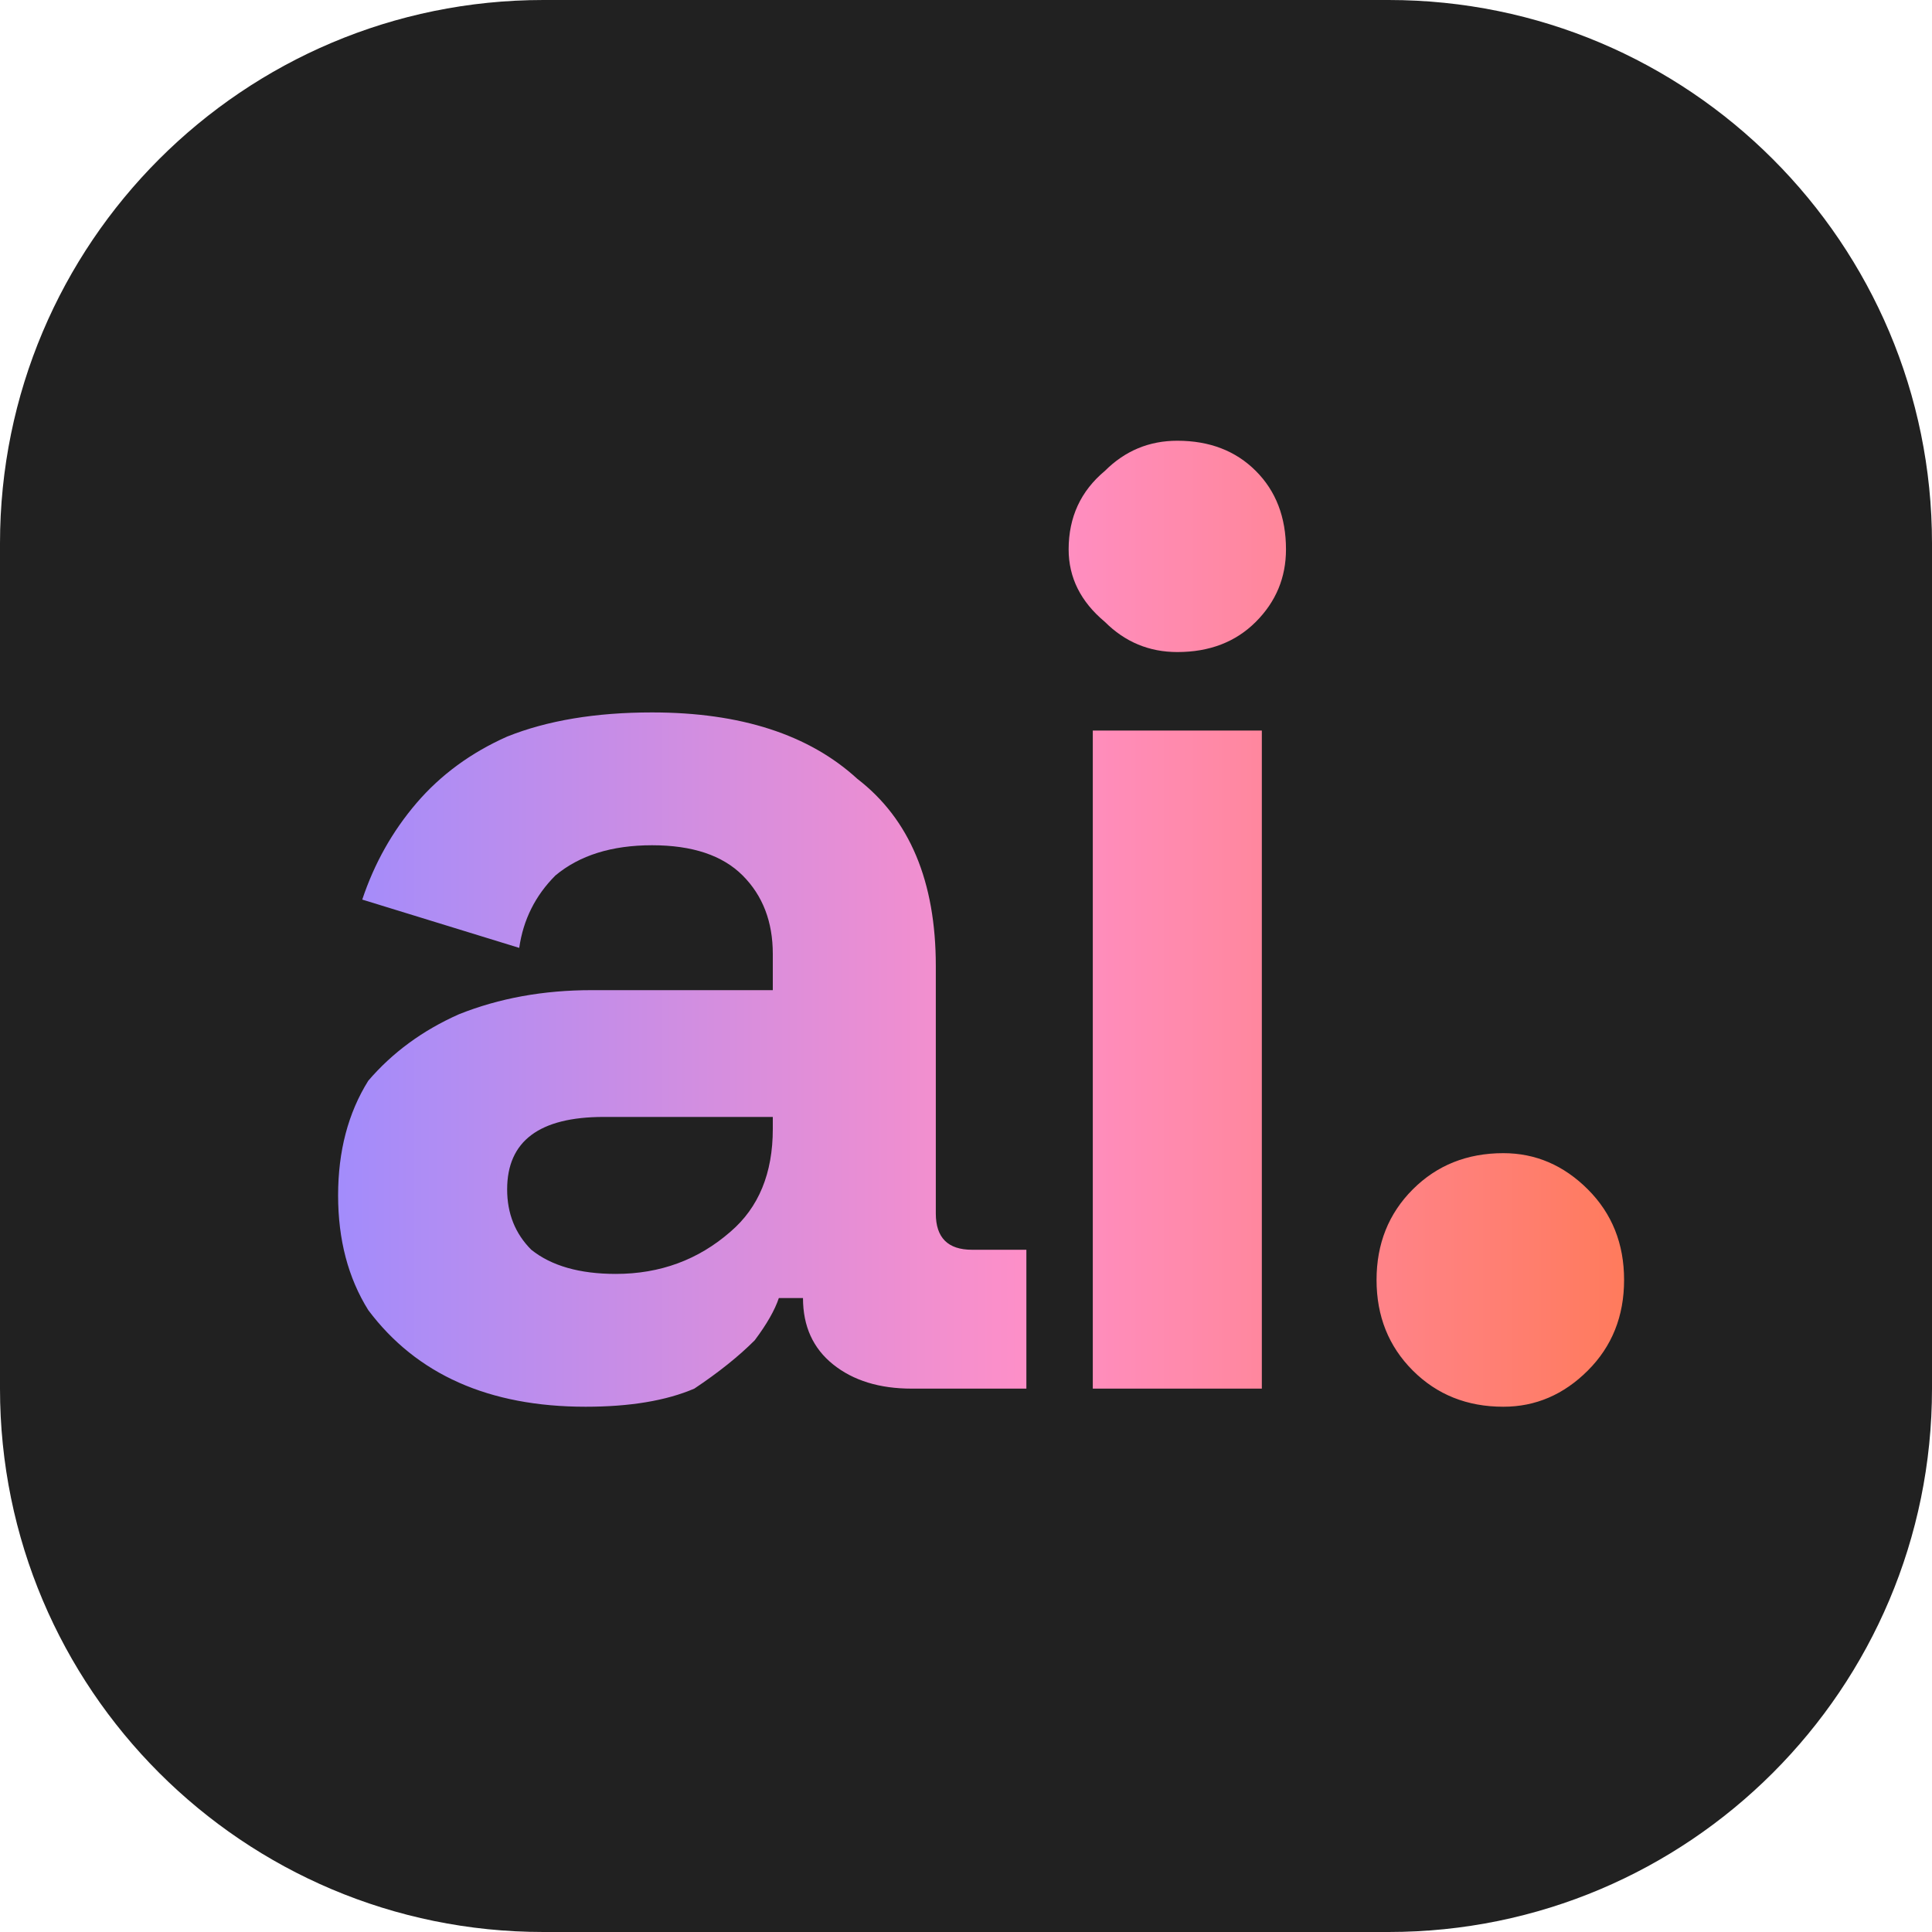
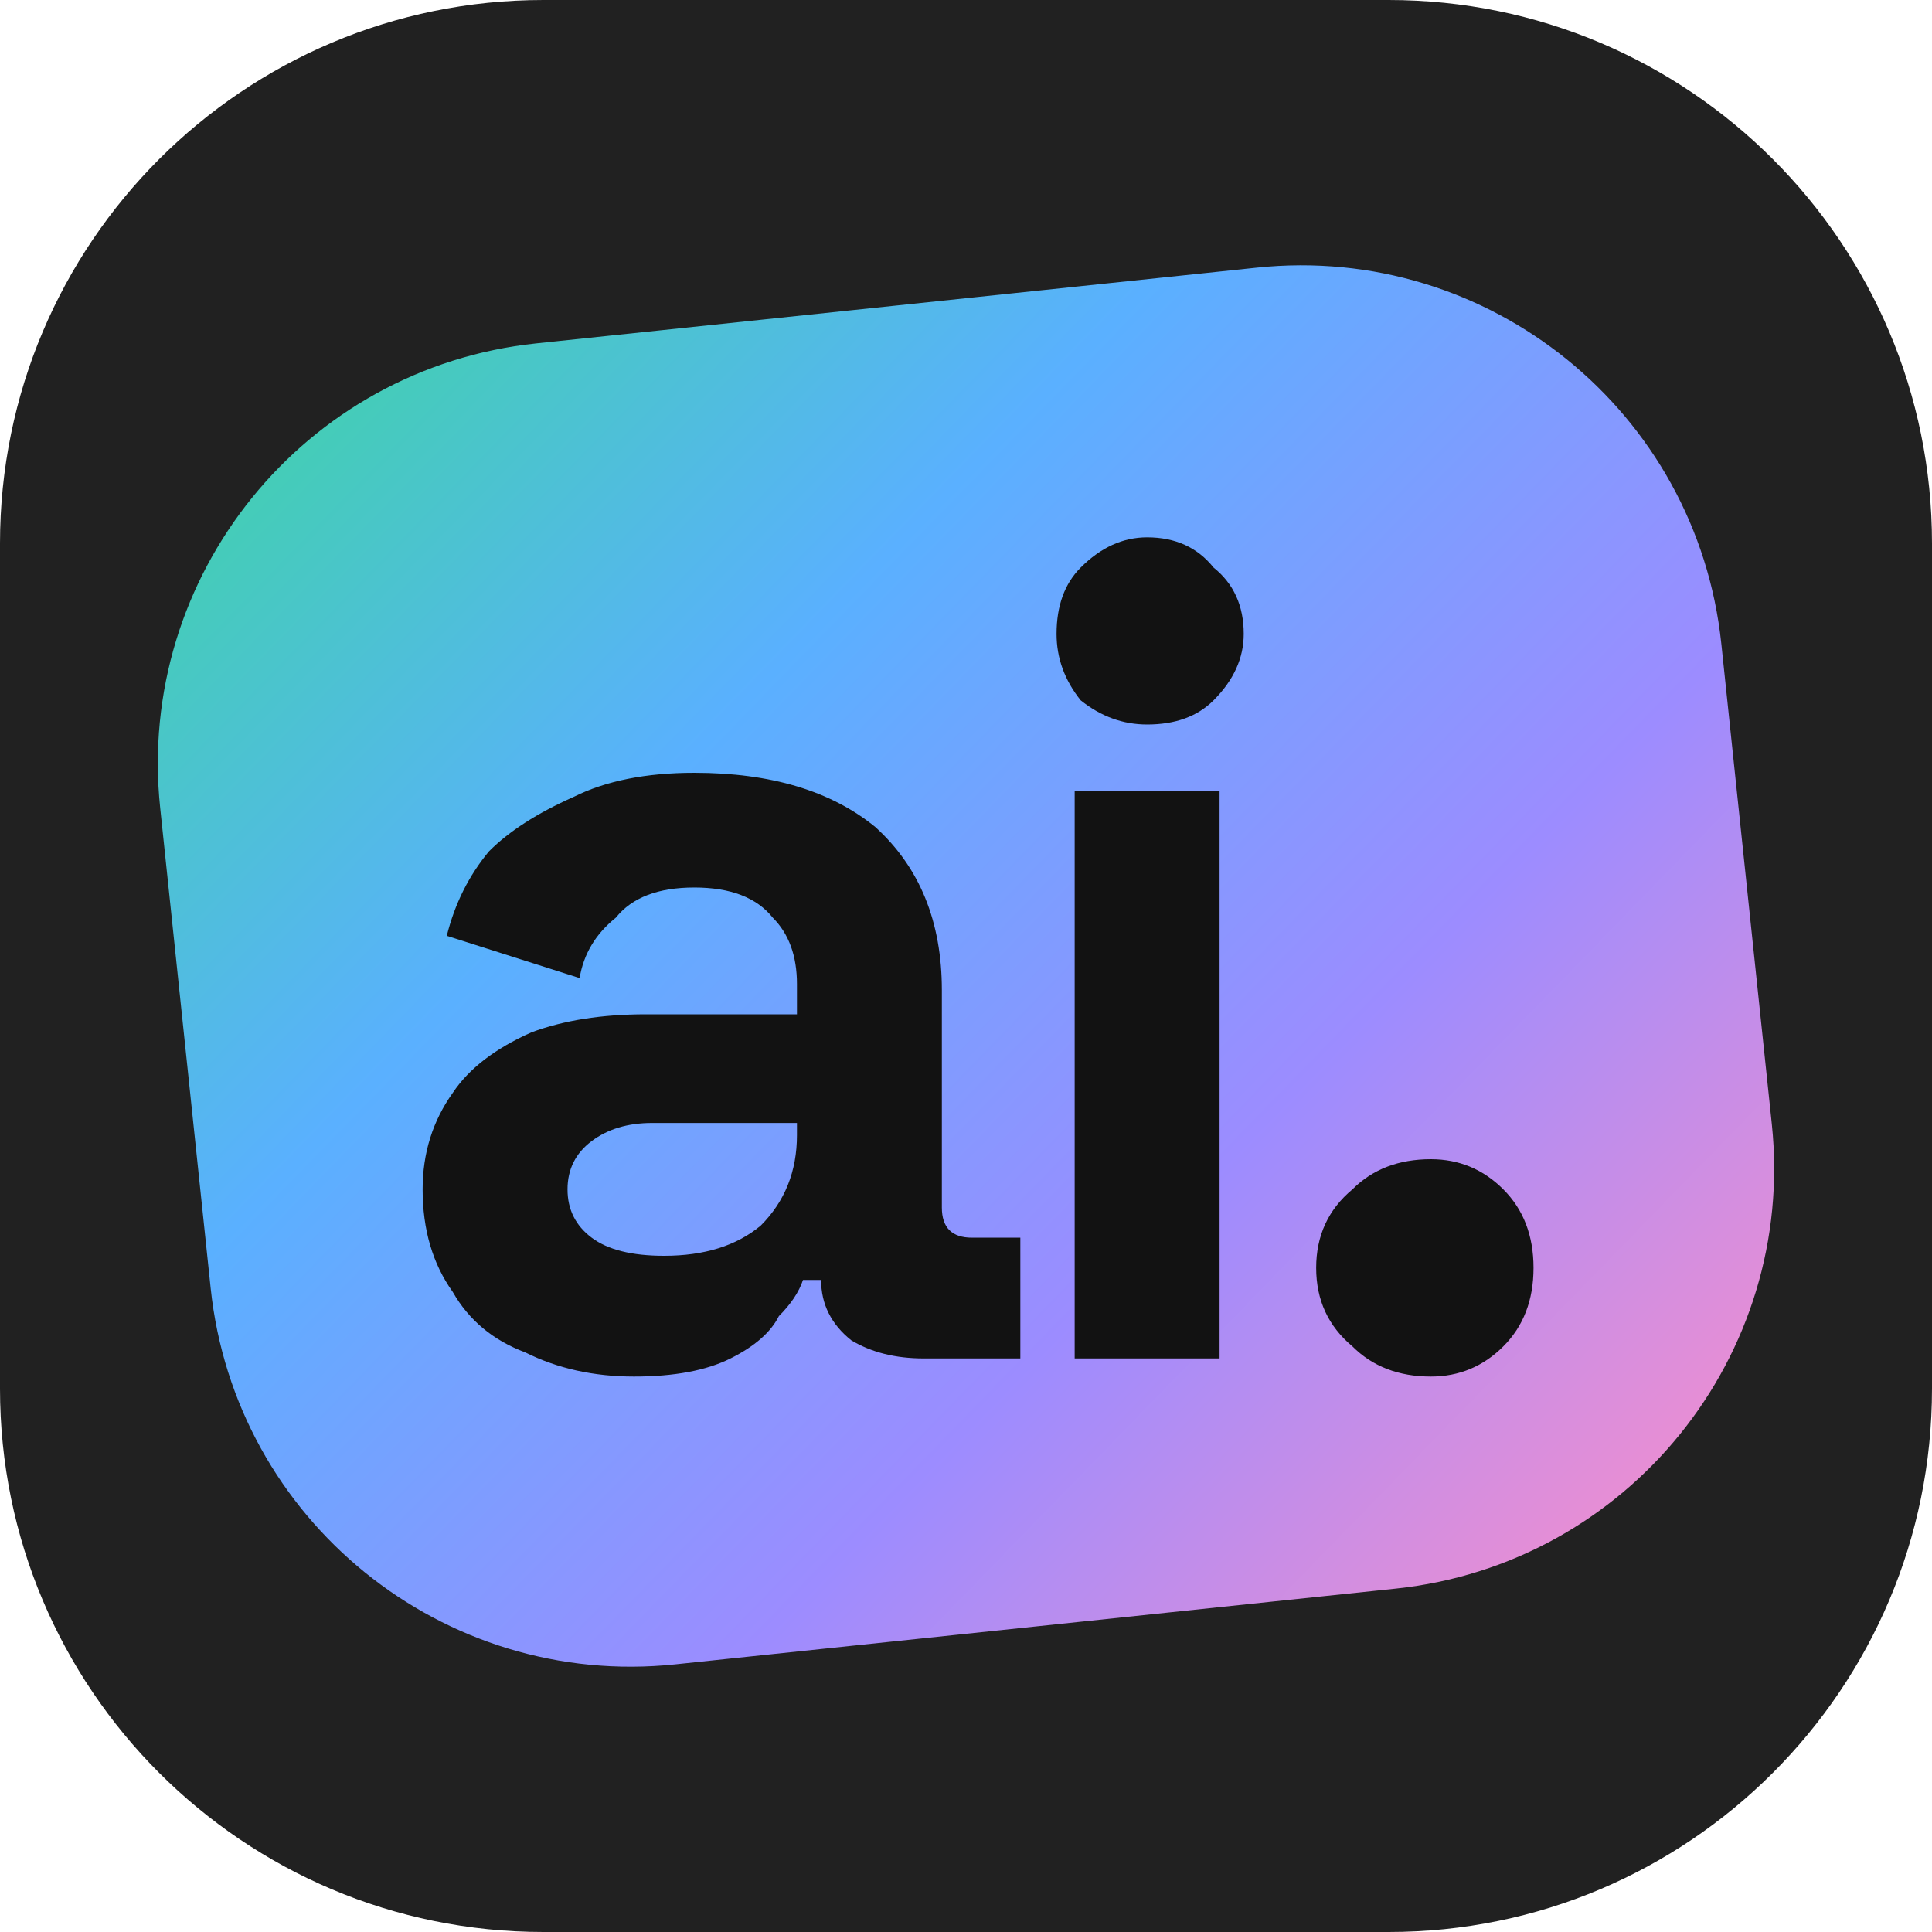
<svg xmlns="http://www.w3.org/2000/svg" viewBox="0 0 32 32">
  <defs>
-     <linearGradient id="fg" gradientUnits="userSpaceOnUse" x1="4.8" y1="0" x2="27.2" y2="0">
-       <stop offset="0" stop-color="#9C8CFF" />
-       <stop offset=".55" stop-color="#FF8FC7" />
-       <stop offset="1" stop-color="#FF7A59" />
+     <linearGradient id="fg" x1="0" y1="0" x2="1" y2="1">
+       <stop offset="0" stop-color="#3DD6A0" />
+       <stop offset=".33" stop-color="#5AB0FF" />
+       <stop offset=".66" stop-color="#9C8CFF" />
+       <stop offset="1" stop-color="#FF8FC7" />
    </linearGradient>
  </defs>
  <rect width="32" height="32" rx="9" fill="#212121" />
-   <path d="M9.7 23.3Q8.5 23.3 7.6 22.9Q6.7 22.5 6.1 21.7Q5.6 20.9 5.6 19.8Q5.6 18.7 6.1 17.9Q6.7 17.2 7.6 16.8Q8.6 16.4 9.8 16.4L12.8 16.4L12.8 15.8Q12.8 15 12.3 14.5Q11.8 14 10.8 14Q9.8 14 9.2 14.5Q8.7 15 8.6 15.7L6 14.9Q6.3 14 6.9 13.3Q7.5 12.6 8.4 12.2Q9.4 11.8 10.8 11.8Q13 11.8 14.2 12.9Q15.5 13.9 15.5 16L15.5 20.1Q15.5 20.7 16.1 20.7L17 20.7L17 23L15.1 23Q14.3 23 13.8 22.6Q13.3 22.2 13.3 21.5L13.3 21.5L12.9 21.5Q12.8 21.8 12.5 22.2Q12.1 22.6 11.5 23Q10.8 23.3 9.7 23.3M10.2 21.1Q11.3 21.1 12.1 20.4Q12.8 19.8 12.8 18.7L12.8 18.5L10 18.5Q9.2 18.5 8.8 18.8Q8.4 19.1 8.4 19.7Q8.4 20.3 8.8 20.7Q9.3 21.1 10.2 21.1M20.9 23L18.1 23L18.1 12.1L20.9 12.1L20.9 23M19.5 10.8Q18.8 10.8 18.3 10.3Q17.7 9.8 17.7 9.1Q17.7 8.3 18.3 7.8Q18.8 7.3 19.5 7.3Q20.3 7.3 20.8 7.8Q21.3 8.3 21.3 9.1Q21.3 9.8 20.8 10.3Q20.3 10.8 19.5 10.8M24.9 23.3Q24 23.3 23.4 22.7Q22.8 22.1 22.8 21.2Q22.8 20.3 23.4 19.7Q24 19.1 24.9 19.1Q25.7 19.1 26.3 19.7Q26.9 20.3 26.9 21.2Q26.9 22.1 26.3 22.7Q25.7 23.3 24.9 23.3" fill="url(#fg)" />
+   <rect x="3" y="5" width="26" height="22" rx="7" fill="url(#fg)" transform="rotate(-6 16 16)" />
+   <path d="M10.5 22.8Q9.5 22.8 8.7 22.4Q7.9 22.1 7.5 21.4Q7 20.7 7 19.7Q7 18.8 7.5 18.1Q7.9 17.5 8.8 17.1Q9.6 16.8 10.7 16.8L13.2 16.8L13.2 16.3Q13.2 15.6 12.8 15.2Q12.4 14.7 11.5 14.7Q10.6 14.7 10.2 15.2Q9.7 15.6 9.6 16.2L7.4 15.5Q7.6 14.7 8.1 14.1Q8.6 13.6 9.5 13.2Q10.3 12.8 11.5 12.8Q13.4 12.8 14.5 13.7Q15.6 14.7 15.6 16.4L15.6 20Q15.6 20.5 16.1 20.5L16.9 20.5L16.9 22.5L15.3 22.5Q14.6 22.5 14.1 22.2Q13.6 21.8 13.6 21.2L13.6 21.2L13.3 21.2Q13.2 21.5 12.9 21.8Q12.7 22.2 12.1 22.5Q11.5 22.8 10.5 22.8M11 20.8Q12 20.8 12.6 20.3Q13.2 19.7 13.2 18.8L13.2 18.6L10.8 18.6Q10.2 18.6 9.8 18.9Q9.4 19.2 9.4 19.7Q9.4 20.2 9.8 20.5Q10.2 20.8 11 20.8M20.2 22.5L17.8 22.5L17.8 13.1L20.2 13.1L20.2 22.5M19 12Q18.4 12 17.9 11.6Q17.5 11.1 17.5 10.5Q17.5 9.8 17.9 9.4Q18.4 8.9 19 8.9Q19.7 8.9 20.1 9.4Q20.6 9.8 20.6 10.5Q20.6 11.1 20.1 11.6Q19.7 12 19 12M23.7 22.8Q22.9 22.8 22.4 22.3Q21.8 21.8 21.8 21Q21.8 20.2 22.4 19.7Q22.9 19.2 23.7 19.2Q24.4 19.2 24.9 19.7Q25.4 20.2 25.4 21Q25.4 21.8 24.9 22.3Q24.4 22.8 23.7 22.8" fill="#121212" />
</svg>
